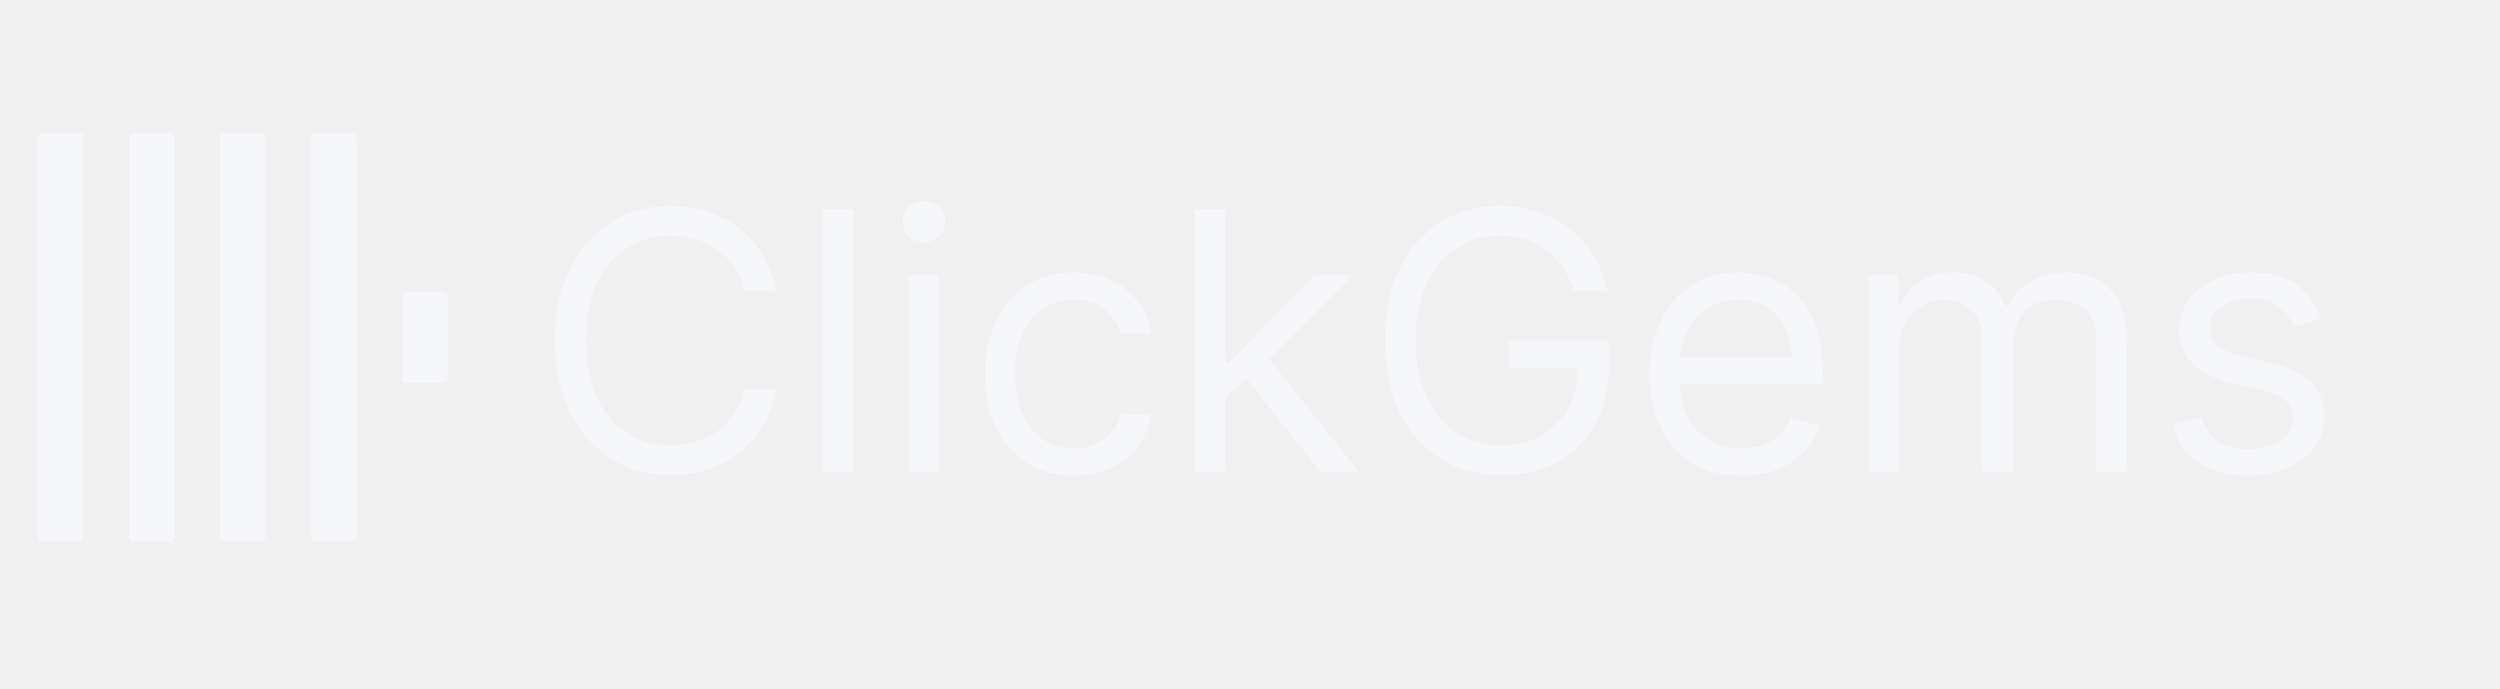
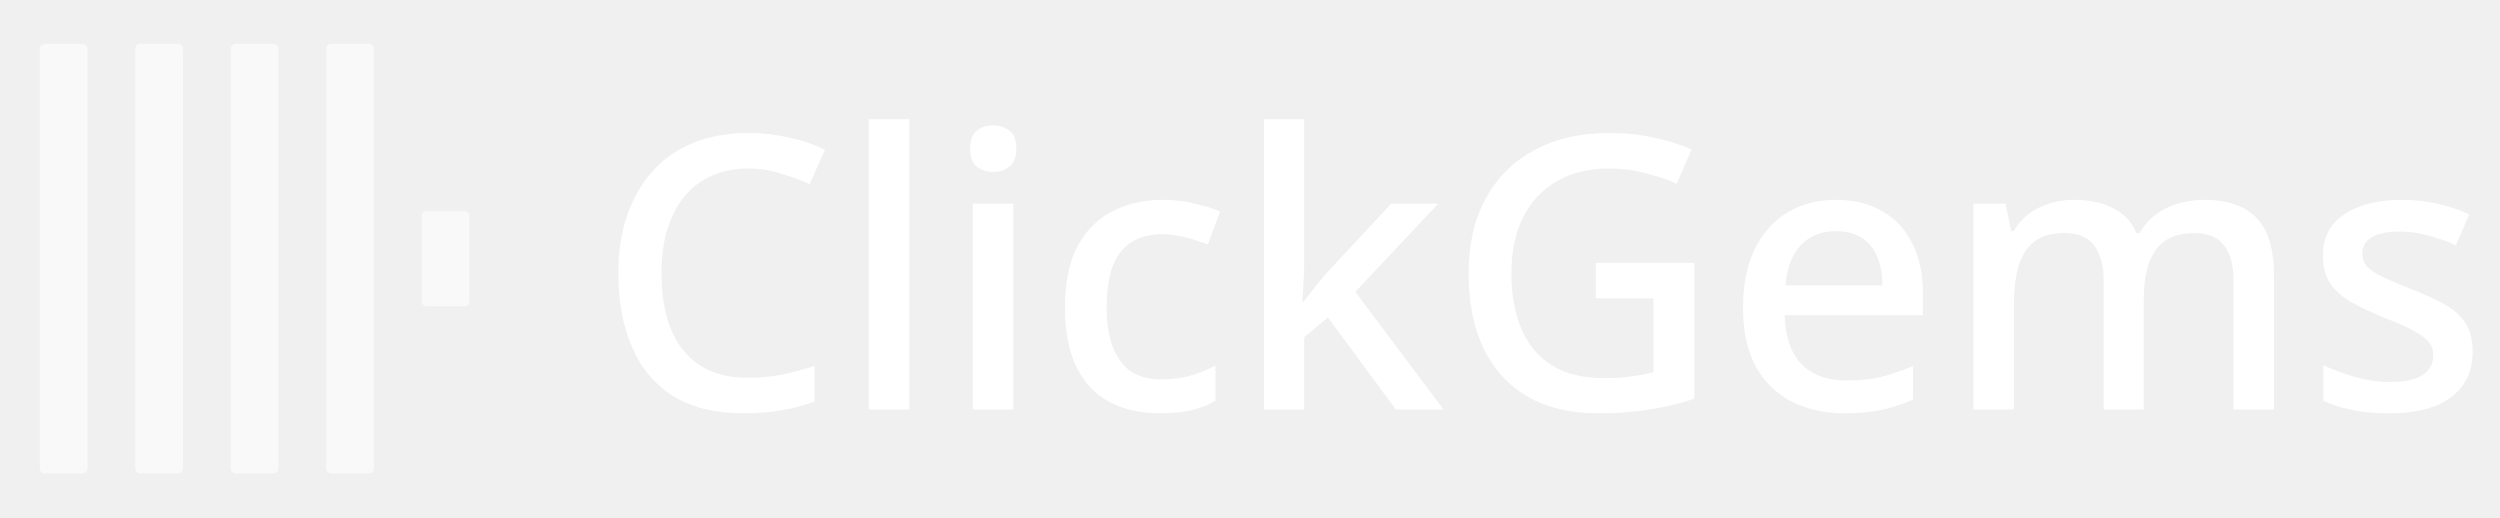
- <svg xmlns="http://www.w3.org/2000/svg" width="610" zoomAndPan="magnify" viewBox="0 0 457.5 126" height="168" preserveAspectRatio="xMidYMid meet" version="1.2">
-   <defs />
-   <g id="d93a15a052">
-     <path style=" stroke:none;fill-rule:nonzero;fill:#f6f7fa;fill-opacity:1;" d="M 7.824 24.293 L 14.402 24.293 C 14.645 24.293 14.852 24.375 15.02 24.547 C 15.191 24.719 15.277 24.926 15.277 25.164 L 15.277 98.254 C 15.277 98.496 15.191 98.703 15.02 98.871 C 14.852 99.043 14.645 99.129 14.402 99.129 L 7.824 99.129 C 7.582 99.129 7.375 99.043 7.203 98.871 C 7.031 98.703 6.949 98.496 6.949 98.254 L 6.949 25.164 C 6.949 24.926 7.031 24.719 7.203 24.547 C 7.375 24.375 7.582 24.293 7.824 24.293 Z M 7.824 24.293 " />
-     <path style=" stroke:none;fill-rule:nonzero;fill:#f6f7fa;fill-opacity:1;" d="M 24.484 24.293 L 31.062 24.293 C 31.305 24.293 31.512 24.375 31.684 24.547 C 31.852 24.719 31.938 24.926 31.938 25.164 L 31.938 98.254 C 31.938 98.496 31.852 98.703 31.684 98.871 C 31.512 99.043 31.305 99.129 31.062 99.129 L 24.484 99.129 C 24.242 99.129 24.035 99.043 23.863 98.871 C 23.695 98.703 23.609 98.496 23.609 98.254 L 23.609 25.164 C 23.609 24.926 23.695 24.719 23.863 24.547 C 24.035 24.375 24.242 24.293 24.484 24.293 Z M 24.484 24.293 " />
-     <path style=" stroke:none;fill-rule:nonzero;fill:#f6f7fa;fill-opacity:1;" d="M 41.141 24.293 L 47.723 24.293 C 47.961 24.293 48.168 24.375 48.34 24.547 C 48.512 24.719 48.598 24.926 48.598 25.164 L 48.598 98.254 C 48.598 98.496 48.512 98.703 48.34 98.871 C 48.168 99.043 47.961 99.129 47.723 99.129 L 41.141 99.129 C 40.902 99.129 40.695 99.043 40.523 98.871 C 40.352 98.703 40.266 98.496 40.266 98.254 L 40.266 25.164 C 40.266 24.926 40.352 24.719 40.523 24.547 C 40.695 24.375 40.902 24.293 41.141 24.293 Z M 41.141 24.293 " />
-     <path style=" stroke:none;fill-rule:nonzero;fill:#f6f7fa;fill-opacity:1;" d="M 57.797 24.293 L 64.379 24.293 C 64.617 24.293 64.824 24.375 64.996 24.547 C 65.168 24.719 65.254 24.926 65.254 25.164 L 65.254 98.254 C 65.254 98.496 65.168 98.703 64.996 98.871 C 64.824 99.043 64.617 99.129 64.379 99.129 L 57.797 99.129 C 57.559 99.129 57.352 99.043 57.18 98.871 C 57.008 98.703 56.922 98.496 56.922 98.254 L 56.922 25.164 C 56.922 24.926 57.008 24.719 57.18 24.547 C 57.352 24.375 57.559 24.293 57.797 24.293 Z M 57.797 24.293 " />
-     <path style=" stroke:none;fill-rule:nonzero;fill:#f6f7fa;fill-opacity:1;" d="M 74.465 53.398 L 81.043 53.398 C 81.285 53.398 81.492 53.48 81.66 53.652 C 81.832 53.824 81.918 54.031 81.918 54.27 L 81.918 69.152 C 81.918 69.395 81.832 69.602 81.66 69.77 C 81.492 69.941 81.285 70.027 81.043 70.027 L 74.465 70.027 C 74.223 70.027 74.016 69.941 73.844 69.77 C 73.672 69.602 73.586 69.395 73.586 69.152 L 73.586 54.27 C 73.586 54.031 73.672 53.824 73.844 53.652 C 74.016 53.48 74.223 53.398 74.465 53.398 Z M 74.465 53.398 " />
-     <g style="fill:#f6f7fa;fill-opacity:1;">
-       <g transform="translate(97.63472, 86.28315)">
-         <path style="stroke:none" d="M 44.391 -32.969 L 38.578 -32.969 C 38.109 -35.176 37.207 -37.035 35.875 -38.547 C 34.551 -40.066 32.953 -41.219 31.078 -42 C 29.211 -42.781 27.219 -43.172 25.094 -43.172 C 22.188 -43.172 19.555 -42.438 17.203 -40.969 C 14.859 -39.5 12.992 -37.336 11.609 -34.484 C 10.234 -31.629 9.547 -28.125 9.547 -23.969 C 9.547 -19.82 10.234 -16.316 11.609 -13.453 C 12.992 -10.598 14.859 -8.438 17.203 -6.969 C 19.555 -5.508 22.188 -4.781 25.094 -4.781 C 27.219 -4.781 29.211 -5.164 31.078 -5.938 C 32.953 -6.719 34.551 -7.863 35.875 -9.375 C 37.207 -10.895 38.109 -12.766 38.578 -14.984 L 44.391 -14.984 C 43.797 -11.703 42.582 -8.895 40.75 -6.562 C 38.926 -4.227 36.664 -2.441 33.969 -1.203 C 31.27 0.035 28.312 0.656 25.094 0.656 C 21.008 0.656 17.375 -0.344 14.188 -2.344 C 11 -4.344 8.492 -7.18 6.672 -10.859 C 4.848 -14.547 3.938 -18.914 3.938 -23.969 C 3.938 -29.031 4.848 -33.398 6.672 -37.078 C 8.492 -40.766 11 -43.602 14.188 -45.594 C 17.375 -47.594 21.008 -48.594 25.094 -48.594 C 28.312 -48.594 31.27 -47.973 33.969 -46.734 C 36.664 -45.492 38.926 -43.707 40.75 -41.375 C 42.582 -39.039 43.797 -36.238 44.391 -32.969 Z M 44.391 -32.969 " />
-       </g>
-       <g transform="translate(145.5823, 86.28315)">
-         <path style="stroke:none" d="M 10.578 -47.938 L 10.578 0 L 5.062 0 L 5.062 -47.938 Z M 10.578 -47.938 " />
-       </g>
-       <g transform="translate(161.2215, 86.28315)">
-         <path style="stroke:none" d="M 5.062 0 L 5.062 -35.953 L 10.578 -35.953 L 10.578 0 Z M 7.859 -41.953 C 6.785 -41.953 5.863 -42.316 5.094 -43.047 C 4.32 -43.785 3.938 -44.672 3.938 -45.703 C 3.938 -46.723 4.32 -47.598 5.094 -48.328 C 5.863 -49.066 6.785 -49.438 7.859 -49.438 C 8.941 -49.438 9.867 -49.066 10.641 -48.328 C 11.41 -47.598 11.797 -46.723 11.797 -45.703 C 11.797 -44.672 11.41 -43.785 10.641 -43.047 C 9.867 -42.316 8.941 -41.953 7.859 -41.953 Z M 7.859 -41.953 " />
-       </g>
-       <g transform="translate(176.8606, 86.28315)">
-         <path style="stroke:none" d="M 19.672 0.75 C 16.297 0.75 13.391 -0.047 10.953 -1.641 C 8.516 -3.234 6.641 -5.426 5.328 -8.219 C 4.023 -11.008 3.375 -14.203 3.375 -17.797 C 3.375 -21.441 4.047 -24.664 5.391 -27.469 C 6.742 -30.27 8.633 -32.461 11.062 -34.047 C 13.488 -35.629 16.328 -36.422 19.578 -36.422 C 22.098 -36.422 24.375 -35.953 26.406 -35.016 C 28.438 -34.078 30.098 -32.766 31.391 -31.078 C 32.68 -29.398 33.484 -27.438 33.797 -25.188 L 28.281 -25.188 C 27.852 -26.82 26.914 -28.273 25.469 -29.547 C 24.031 -30.828 22.098 -31.469 19.672 -31.469 C 16.43 -31.469 13.82 -30.238 11.844 -27.781 C 9.875 -25.32 8.891 -22.055 8.891 -17.984 C 8.891 -13.816 9.863 -10.477 11.812 -7.969 C 13.77 -5.469 16.391 -4.219 19.672 -4.219 C 21.816 -4.219 23.656 -4.77 25.188 -5.875 C 26.727 -6.977 27.758 -8.516 28.281 -10.484 L 33.797 -10.484 C 33.484 -8.359 32.711 -6.445 31.484 -4.75 C 30.266 -3.062 28.648 -1.723 26.641 -0.734 C 24.641 0.254 22.316 0.75 19.672 0.75 Z M 19.672 0.75 " />
-       </g>
-       <g transform="translate(213.6642, 86.28315)">
-         <path style="stroke:none" d="M 5.062 0 L 5.062 -47.938 L 10.578 -47.938 L 10.578 -19.938 L 11.234 -19.938 L 26.969 -35.953 L 33.797 -35.953 L 18.609 -20.594 L 34.922 0 L 27.906 0 L 14.438 -17.047 L 10.578 -13.453 L 10.578 0 Z M 5.062 0 " />
-       </g>
-       <g transform="translate(249.5312, 86.28315)">
-         <path style="stroke:none" d="M 38.578 -32.969 C 37.566 -36.113 35.898 -38.598 33.578 -40.422 C 31.266 -42.254 28.375 -43.172 24.906 -43.172 C 22.062 -43.172 19.477 -42.438 17.156 -40.969 C 14.832 -39.5 12.984 -37.336 11.609 -34.484 C 10.234 -31.629 9.547 -28.125 9.547 -23.969 C 9.547 -19.82 10.238 -16.316 11.625 -13.453 C 13.02 -10.598 14.898 -8.438 17.266 -6.969 C 19.641 -5.508 22.312 -4.781 25.281 -4.781 C 27.977 -4.781 30.367 -5.352 32.453 -6.5 C 34.535 -7.645 36.172 -9.266 37.359 -11.359 C 38.547 -13.461 39.172 -15.953 39.234 -18.828 L 26.594 -18.828 L 26.594 -23.969 L 44.859 -23.969 L 44.859 -18.828 C 44.859 -14.879 44.016 -11.441 42.328 -8.516 C 40.648 -5.598 38.344 -3.336 35.406 -1.734 C 32.469 -0.141 29.094 0.656 25.281 0.656 C 21.039 0.656 17.316 -0.344 14.109 -2.344 C 10.898 -4.344 8.398 -7.18 6.609 -10.859 C 4.828 -14.547 3.938 -18.914 3.938 -23.969 C 3.938 -29.031 4.828 -33.398 6.609 -37.078 C 8.398 -40.766 10.875 -43.602 14.031 -45.594 C 17.195 -47.594 20.82 -48.594 24.906 -48.594 C 28.281 -48.594 31.336 -47.93 34.078 -46.609 C 36.828 -45.297 39.113 -43.461 40.938 -41.109 C 42.77 -38.766 43.984 -36.051 44.578 -32.969 Z M 38.578 -32.969 " />
-       </g>
-       <g transform="translate(298.5089, 86.28315)">
-         <path style="stroke:none" d="M 20.125 0.75 C 16.664 0.75 13.68 -0.016 11.172 -1.547 C 8.672 -3.086 6.742 -5.242 5.391 -8.016 C 4.047 -10.785 3.375 -14.016 3.375 -17.703 C 3.375 -21.379 4.047 -24.625 5.391 -27.438 C 6.742 -30.258 8.633 -32.461 11.062 -34.047 C 13.488 -35.629 16.328 -36.422 19.578 -36.422 C 21.441 -36.422 23.285 -36.109 25.109 -35.484 C 26.941 -34.859 28.609 -33.848 30.109 -32.453 C 31.609 -31.055 32.801 -29.211 33.688 -26.922 C 34.57 -24.629 35.016 -21.805 35.016 -18.453 L 35.016 -16.109 L 8.922 -16.109 C 9.047 -12.266 10.133 -9.32 12.188 -7.281 C 14.238 -5.238 16.883 -4.219 20.125 -4.219 C 22.301 -4.219 24.164 -4.68 25.719 -5.609 C 27.281 -6.547 28.414 -7.953 29.125 -9.828 L 34.453 -8.328 C 33.609 -5.617 31.922 -3.426 29.391 -1.75 C 26.867 -0.082 23.781 0.75 20.125 0.75 Z M 8.922 -20.875 L 29.406 -20.875 C 29.406 -23.926 28.516 -26.453 26.734 -28.453 C 24.953 -30.461 22.566 -31.469 19.578 -31.469 C 17.461 -31.469 15.633 -30.973 14.094 -29.984 C 12.551 -29.004 11.332 -27.707 10.438 -26.094 C 9.551 -24.477 9.047 -22.738 8.922 -20.875 Z M 8.922 -20.875 " />
-       </g>
-       <g transform="translate(336.9045, 86.28315)">
-         <path style="stroke:none" d="M 5.062 0 L 5.062 -35.953 L 10.391 -35.953 L 10.391 -30.344 L 10.859 -30.344 C 11.609 -32.258 12.816 -33.75 14.484 -34.812 C 16.16 -35.883 18.164 -36.422 20.5 -36.422 C 22.875 -36.422 24.852 -35.883 26.438 -34.812 C 28.02 -33.75 29.258 -32.258 30.156 -30.344 L 30.531 -30.344 C 31.445 -32.195 32.828 -33.672 34.672 -34.766 C 36.516 -35.867 38.723 -36.422 41.297 -36.422 C 44.516 -36.422 47.145 -35.414 49.188 -33.406 C 51.227 -31.406 52.25 -28.289 52.25 -24.062 L 52.25 0 L 46.719 0 L 46.719 -24.062 C 46.719 -26.719 45.992 -28.613 44.547 -29.75 C 43.098 -30.895 41.391 -31.469 39.422 -31.469 C 36.891 -31.469 34.93 -30.703 33.547 -29.172 C 32.16 -27.648 31.469 -25.727 31.469 -23.406 L 31.469 0 L 25.844 0 L 25.844 -24.625 C 25.844 -26.664 25.176 -28.316 23.844 -29.578 C 22.52 -30.836 20.816 -31.469 18.734 -31.469 C 17.297 -31.469 15.957 -31.082 14.719 -30.312 C 13.477 -29.551 12.477 -28.492 11.719 -27.141 C 10.957 -25.797 10.578 -24.238 10.578 -22.469 L 10.578 0 Z M 5.062 0 " />
-       </g>
-       <g transform="translate(394.2168, 86.28315)">
-         <path style="stroke:none" d="M 30.531 -27.906 L 25.562 -26.5 C 25.082 -27.75 24.27 -28.922 23.125 -30.016 C 21.988 -31.109 20.211 -31.656 17.797 -31.656 C 15.586 -31.656 13.754 -31.148 12.297 -30.141 C 10.836 -29.129 10.109 -27.852 10.109 -26.312 C 10.109 -24.938 10.609 -23.848 11.609 -23.047 C 12.609 -22.254 14.172 -21.594 16.297 -21.062 L 21.625 -19.766 C 28 -18.203 31.188 -14.953 31.188 -10.016 C 31.188 -7.953 30.594 -6.109 29.406 -4.484 C 28.227 -2.867 26.586 -1.594 24.484 -0.656 C 22.379 0.281 19.93 0.75 17.141 0.75 C 13.473 0.75 10.438 -0.047 8.031 -1.641 C 5.625 -3.234 4.102 -5.555 3.469 -8.609 L 8.703 -9.922 C 9.691 -6.055 12.473 -4.125 17.047 -4.125 C 19.617 -4.125 21.664 -4.672 23.188 -5.766 C 24.707 -6.867 25.469 -8.191 25.469 -9.734 C 25.469 -12.273 23.688 -13.961 20.125 -14.797 L 14.141 -16.203 C 10.848 -16.984 8.43 -18.195 6.891 -19.844 C 5.359 -21.488 4.594 -23.551 4.594 -26.031 C 4.594 -28.062 5.164 -29.852 6.312 -31.406 C 7.457 -32.969 9.023 -34.191 11.016 -35.078 C 13.004 -35.973 15.266 -36.422 17.797 -36.422 C 21.348 -36.422 24.141 -35.641 26.172 -34.078 C 28.211 -32.523 29.664 -30.469 30.531 -27.906 Z M 30.531 -27.906 " />
-       </g>
-     </g>
+ <svg xmlns="http://www.w3.org/2000/svg" width="232" height="48" viewBox="0 0 232 48" fill="none">
+   <g clip-path="url(#clip0_615_282)">
+     <rect x="3.692" y="4.065" width="4.43" height="39.868" rx="0.466" fill="#F9F9F9" />
+     <rect x="12.552" y="4.065" width="4.43" height="39.868" rx="0.466" fill="#F9F9F9" />
+     <rect x="21.412" y="4.065" width="4.43" height="39.868" rx="0.466" fill="#F9F9F9" />
+     <rect x="30.27" y="4.065" width="4.43" height="39.868" rx="0.466" fill="#F9F9F9" />
+     <rect x="39.132" y="19.57" width="4.43" height="8.86" rx="0.466" fill="#F9F9F9" />
  </g>
+   <path d="M69.429 15.637C68.177 15.637 67.055 15.862 66.062 16.311C65.07 16.736 64.219 17.374 63.511 18.225C62.825 19.075 62.294 20.103 61.916 21.308C61.561 22.513 61.384 23.871 61.384 25.383C61.384 27.368 61.679 29.093 62.27 30.558C62.861 31.999 63.747 33.109 64.928 33.889C66.109 34.669 67.598 35.059 69.394 35.059C70.48 35.059 71.52 34.964 72.512 34.775C73.528 34.562 74.556 34.291 75.596 33.96V37.256C74.603 37.634 73.587 37.906 72.548 38.071C71.508 38.26 70.303 38.354 68.933 38.354C66.358 38.354 64.207 37.823 62.483 36.76C60.782 35.696 59.506 34.184 58.655 32.223C57.805 30.262 57.379 27.971 57.379 25.348C57.379 23.434 57.639 21.686 58.159 20.103C58.703 18.496 59.482 17.114 60.498 15.956C61.514 14.799 62.766 13.913 64.255 13.298C65.767 12.661 67.503 12.342 69.464 12.342C70.74 12.342 71.993 12.483 73.221 12.767C74.45 13.027 75.56 13.405 76.552 13.901L75.135 17.09C74.308 16.712 73.41 16.382 72.441 16.098C71.496 15.791 70.492 15.637 69.429 15.637ZM84.378 38H80.621V11.066H84.378V38ZM94.034 18.898V38H90.277V18.898H94.034ZM92.191 11.633C92.758 11.633 93.254 11.798 93.68 12.129C94.105 12.46 94.317 13.015 94.317 13.795C94.317 14.551 94.105 15.106 93.68 15.46C93.254 15.791 92.758 15.956 92.191 15.956C91.577 15.956 91.057 15.791 90.632 15.46C90.23 15.106 90.029 14.551 90.029 13.795C90.029 13.015 90.23 12.46 90.632 12.129C91.057 11.798 91.577 11.633 92.191 11.633ZM107.624 38.354C105.875 38.354 104.34 38.012 103.017 37.327C101.693 36.642 100.666 35.578 99.933 34.137C99.201 32.672 98.835 30.817 98.835 28.573C98.835 26.21 99.224 24.297 100.004 22.832C100.807 21.367 101.882 20.292 103.229 19.607C104.599 18.898 106.159 18.544 107.907 18.544C108.97 18.544 109.963 18.662 110.884 18.898C111.829 19.111 112.609 19.359 113.223 19.642L112.089 22.69C111.428 22.43 110.719 22.206 109.963 22.017C109.23 21.828 108.533 21.733 107.872 21.733C106.69 21.733 105.71 21.993 104.93 22.513C104.174 23.009 103.607 23.765 103.229 24.781C102.875 25.773 102.698 27.026 102.698 28.538C102.698 29.979 102.887 31.196 103.265 32.188C103.643 33.18 104.198 33.936 104.93 34.456C105.686 34.952 106.62 35.2 107.73 35.2C108.793 35.2 109.726 35.082 110.53 34.846C111.333 34.61 112.089 34.302 112.798 33.924V37.185C112.113 37.587 111.368 37.882 110.565 38.071C109.762 38.26 108.781 38.354 107.624 38.354ZM121.028 24.533C121.028 25.029 121.005 25.596 120.957 26.234C120.934 26.872 120.898 27.463 120.851 28.006H120.957C121.146 27.77 121.371 27.486 121.631 27.155C121.914 26.801 122.198 26.447 122.481 26.092C122.765 25.738 123.025 25.431 123.261 25.171L129.109 18.898H133.468L125.777 27.084L133.964 38H129.534L123.226 29.459L121.028 31.302V38H117.307V11.066H121.028V24.533ZM148.09 24.391H157.233V37.008C155.887 37.457 154.504 37.787 153.087 38C151.693 38.236 150.098 38.354 148.303 38.354C145.727 38.354 143.542 37.835 141.746 36.795C139.974 35.755 138.616 34.267 137.671 32.33C136.749 30.392 136.288 28.065 136.288 25.348C136.288 22.702 136.808 20.41 137.848 18.473C138.887 16.535 140.376 15.035 142.313 13.972C144.274 12.885 146.649 12.342 149.437 12.342C150.831 12.342 152.165 12.483 153.441 12.767C154.717 13.027 155.898 13.393 156.985 13.866L155.603 17.055C154.729 16.653 153.748 16.323 152.662 16.063C151.598 15.779 150.476 15.637 149.295 15.637C147.428 15.637 145.81 16.039 144.44 16.842C143.093 17.622 142.053 18.744 141.321 20.209C140.612 21.65 140.258 23.375 140.258 25.383C140.258 27.273 140.553 28.951 141.144 30.416C141.734 31.881 142.668 33.027 143.943 33.853C145.219 34.681 146.885 35.094 148.94 35.094C149.626 35.094 150.228 35.07 150.748 35.023C151.268 34.952 151.74 34.881 152.165 34.81C152.614 34.716 153.04 34.633 153.441 34.562V27.687H148.09V24.391ZM170.366 18.544C172.043 18.544 173.485 18.898 174.69 19.607C175.895 20.292 176.816 21.284 177.454 22.584C178.116 23.883 178.446 25.419 178.446 27.191V29.246H165.617C165.664 31.207 166.172 32.708 167.141 33.747C168.133 34.787 169.515 35.307 171.287 35.307C172.516 35.307 173.603 35.2 174.548 34.988C175.517 34.751 176.509 34.409 177.525 33.96V37.079C176.58 37.504 175.611 37.823 174.619 38.035C173.65 38.248 172.492 38.354 171.146 38.354C169.303 38.354 167.673 37.988 166.255 37.256C164.837 36.523 163.727 35.437 162.924 33.995C162.144 32.531 161.754 30.735 161.754 28.608C161.754 26.458 162.109 24.639 162.817 23.151C163.55 21.662 164.554 20.528 165.83 19.748C167.129 18.945 168.641 18.544 170.366 18.544ZM170.366 21.45C169.019 21.45 167.932 21.887 167.106 22.761C166.302 23.635 165.83 24.875 165.688 26.482H174.69C174.69 25.49 174.536 24.616 174.229 23.86C173.922 23.104 173.449 22.513 172.811 22.087C172.173 21.662 171.358 21.45 170.366 21.45ZM204.539 18.544C206.689 18.544 208.308 19.099 209.395 20.209C210.481 21.32 211.025 23.104 211.025 25.561V38H207.268V26.057C207.268 24.592 206.973 23.493 206.382 22.761C205.815 22.005 204.917 21.627 203.689 21.627C201.988 21.627 200.771 22.158 200.039 23.222C199.306 24.261 198.94 25.773 198.94 27.758V38H195.219V26.057C195.219 25.088 195.077 24.273 194.793 23.611C194.534 22.95 194.144 22.454 193.624 22.123C193.104 21.792 192.431 21.627 191.604 21.627C190.423 21.627 189.489 21.887 188.804 22.407C188.119 22.926 187.623 23.694 187.316 24.71C187.032 25.702 186.89 26.919 186.89 28.36V38H183.134V18.898H186.111L186.642 21.45H186.855C187.257 20.788 187.741 20.245 188.308 19.819C188.899 19.394 189.548 19.075 190.257 18.863C190.966 18.65 191.698 18.544 192.454 18.544C193.896 18.544 195.112 18.803 196.105 19.323C197.097 19.819 197.818 20.587 198.267 21.627H198.55C199.164 20.564 200.015 19.784 201.102 19.288C202.189 18.792 203.334 18.544 204.539 18.544ZM229.461 32.613C229.461 33.865 229.154 34.917 228.54 35.767C227.926 36.618 227.04 37.268 225.882 37.717C224.724 38.142 223.33 38.354 221.7 38.354C220.353 38.354 219.196 38.248 218.227 38.035C217.282 37.846 216.408 37.563 215.604 37.185V33.889C216.455 34.291 217.435 34.657 218.546 34.988C219.656 35.295 220.743 35.448 221.806 35.448C223.224 35.448 224.24 35.224 224.854 34.775C225.492 34.326 225.811 33.724 225.811 32.968C225.811 32.542 225.693 32.164 225.457 31.834C225.22 31.479 224.771 31.125 224.11 30.77C223.472 30.392 222.527 29.967 221.275 29.494C220.07 28.998 219.042 28.514 218.191 28.041C217.341 27.545 216.691 26.966 216.242 26.305C215.793 25.62 215.569 24.745 215.569 23.682C215.569 22.029 216.23 20.764 217.554 19.89C218.9 18.992 220.672 18.544 222.87 18.544C224.027 18.544 225.114 18.662 226.13 18.898C227.17 19.111 228.174 19.441 229.142 19.89L227.902 22.761C227.359 22.501 226.792 22.288 226.201 22.123C225.634 21.934 225.055 21.78 224.464 21.662C223.897 21.544 223.307 21.485 222.692 21.485C221.558 21.485 220.696 21.662 220.105 22.017C219.515 22.371 219.219 22.867 219.219 23.505C219.219 23.954 219.349 24.344 219.609 24.675C219.893 25.005 220.377 25.336 221.062 25.667C221.747 25.998 222.681 26.399 223.862 26.872C225.043 27.321 226.047 27.782 226.874 28.254C227.725 28.727 228.363 29.305 228.788 29.991C229.237 30.676 229.461 31.55 229.461 32.613Z" fill="white" />
+   <defs>
+     <clipPath id="clip0_615_282">
+       <rect width="47.253" height="47.253" fill="white" transform="translate(0 0.373535)" />
+     </clipPath>
+   </defs>
</svg>
